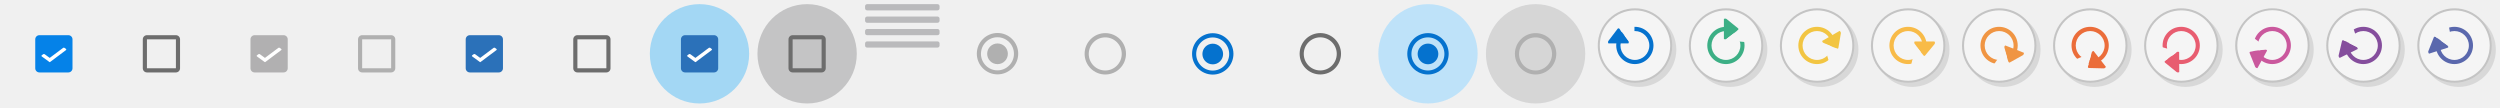
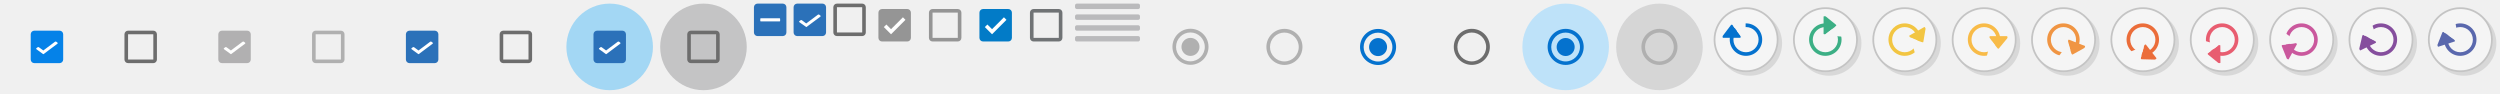
- <svg xmlns="http://www.w3.org/2000/svg" width="1208" height="52" viewBox="0 0 1208 52">
+ <svg xmlns="http://www.w3.org/2000/svg" width="1386" height="52" viewBox="0 0 1386 52">
  <svg viewBox="10 -14 52 52" width="52" height="52" id="cbsingle-hover-selected">
    <path fill="#0582E8" d="M43.03 3h-14c-1.1 0-2 .9-2 2v14c0 1.1.9 2 2 2h14c1.1 0 2-.9 2-2V5c0-1.1-.9-2-2-2z" />
    <path fill="#FFF" d="M41.88 10.21l-7.78 5.82-.07-.05-.07.05-3.78-2.76c-.2-.15-.2-.39-.01-.54l.69-.53c.19-.15.51-.15.71-.01l2.45 1.79 6.48-4.85c.2-.15.51-.14.71.01l.68.53c.19.16.18.4-.01.54z" />
  </svg>
  <svg viewBox="-2 -2 52 52" width="52" height="52" id="cbsingle-hover-unselected" x="52">
    <path fill="#6D6D6D" d="M31 15H17c-1.1 0-2 .9-2 2v14c0 1.1.9 2 2 2h14c1.1 0 2-.9 2-2V17a2 2 0 0 0-2-2zm0 16H17V17h14v14z" />
  </svg>
  <svg viewBox="-2 -2 52 52" width="52" height="52" id="checkbox-dis-selected" x="104">
    <path fill-rule="evenodd" clip-rule="evenodd" fill="#B1B0B1" d="M31.03 15h-14c-1.1 0-2 .9-2 2v14c0 1.1.9 2 2 2h14c1.1 0 2-.9 2-2V17c0-1.1-.9-2-2-2z" />
    <path fill-rule="evenodd" clip-rule="evenodd" fill="#FFF" d="M29.88 22.21l-7.78 5.82-.07-.05-.07.05-3.78-2.76c-.2-.15-.2-.39-.01-.54l.69-.53c.19-.15.51-.15.71-.01l2.45 1.79 6.48-4.85c.2-.15.51-.14.71.01l.68.53c.19.16.18.4-.01.54z" />
  </svg>
  <svg viewBox="-2 -2 52 52" width="52" height="52" id="checkbox-dis-unselected" x="156">
    <path fill="#B0B0B0" d="M31 15H17c-1.1 0-2 .9-2 2v14c0 1.1.9 2 2 2h14c1.1 0 2-.9 2-2V17a2 2 0 0 0-2-2zm0 16H17V17h14v14z" />
  </svg>
  <svg viewBox="-2 -2 52 52" width="52" height="52" id="checkbox-ena-selected" x="208">
    <path fill-rule="evenodd" clip-rule="evenodd" fill="#2B71B9" d="M31.03 15h-14c-1.1 0-2 .9-2 2v14c0 1.1.9 2 2 2h14c1.1 0 2-.9 2-2V17c0-1.1-.9-2-2-2z" />
    <path fill-rule="evenodd" clip-rule="evenodd" fill="#FFF" d="M29.88 22.21l-7.78 5.82-.07-.05-.07.05-3.78-2.76c-.2-.15-.2-.39-.01-.54l.69-.53c.19-.15.51-.15.71-.01l2.45 1.79 6.48-4.85c.2-.15.51-.14.71.01l.68.53c.19.16.18.4-.01.54z" />
  </svg>
  <svg viewBox="-2 -2 52 52" width="52" height="52" id="checkbox-ena-unselected" x="260">
    <path fill="#6D6D6D" d="M31 15H17c-1.1 0-2 .9-2 2v14c0 1.1.9 2 2 2h14c1.1 0 2-.9 2-2V17a2 2 0 0 0-2-2zm0 16H17V17h14v14z" />
  </svg>
  <svg viewBox="-2 -2 52 52" width="52" height="52" id="checkbox-pressed-selected" x="312">
    <circle fill-rule="evenodd" clip-rule="evenodd" fill="#A3D7F4" cx="24" cy="24" r="24" />
    <path fill-rule="evenodd" clip-rule="evenodd" fill="#2B71B9" d="M31.03 15h-14c-1.1 0-2 .9-2 2v14c0 1.1.9 2 2 2h14c1.1 0 2-.9 2-2V17c0-1.1-.9-2-2-2z" />
    <path fill-rule="evenodd" clip-rule="evenodd" fill="#FFF" d="M29.88 22.21l-7.78 5.82-.07-.05-.07.05-3.78-2.76c-.2-.15-.2-.39-.01-.54l.69-.53c.19-.15.51-.15.71-.01l2.45 1.79 6.48-4.85c.2-.15.51-.14.71.01l.68.53c.19.16.18.4-.01.54z" />
  </svg>
  <svg viewBox="-2 -2 52 52" width="52" height="52" id="checkbox-pressed-unselected" x="364">
    <circle fill="#C4C4C5" cx="24" cy="24" r="24" />
    <path fill="#6D6D6D" d="M31 15H17c-1.1 0-2 .9-2 2v14c0 1.1.9 2 2 2h14c1.1 0 2-.9 2-2V17a2 2 0 0 0-2-2zm0 16H17V17h14v14z" />
  </svg>
-   <svg viewBox="-2 -2 40 25" width="40" height="25" id="move-handle" x="416">
+   <svg id="checkbox-tristate-partial" data-name="Enabled Checked Checkbox" viewBox="-2 -2 22 22" width="22" height="22" x="416">
+     <defs>
+       <style>.aicls-1{fill:#2b71b9}.aicls-2{fill:#fff}</style>
+     </defs>
+     <path class="aicls-1" d="M19 3.16H5a2 2 0 0 0-2 2v14a2 2 0 0 0 2 2h14a2 2 0 0 0 2-2v-14a2 2 0 0 0-2-2z" transform="translate(-3.02 -3.16)" />
+     <rect class="aicls-2" x="3.5" y="8.13" width="11" height="1.75" rx=".3" ry=".3" />
+   </svg>
+   <svg id="checkbox-tristate-selected" data-name="Enabled Checked Checkbox" viewBox="-2 -2 22 22" width="22" height="22" x="438">
+     <defs>
+       <style>.ajcls-1{fill:#2b71b9}.ajcls-2{fill:#fff}</style>
+     </defs>
+     <path class="ajcls-1" d="M19 3H5a2 2 0 0 0-2 2v14a2 2 0 0 0 2 2h14a2 2 0 0 0 2-2V5a2 2 0 0 0-2-2z" transform="translate(-3.03 -3)" id="ajCheckmark-background" data-name="Checkmark background" />
+     <path id="ajcheckmark" class="ajcls-2" d="M17.88 10.21L10.1 16H10l-3.82-2.73a.32.32 0 0 1 0-.54l.69-.53a.63.63 0 0 1 .71 0L10 14l6.5-4.87a.62.62 0 0 1 .71 0l.68.53a.33.33 0 0 1-.01.55z" transform="translate(-3.03 -3)" />
+   </svg>
+   <svg id="checkbox-tristate-unselected" data-name="Enabled Unchecked Checkbox" viewBox="-2 -2 22 22" width="22" height="22" x="460">
+     <defs>
+       <style>.akcls-1{fill:#6d6d6d}</style>
+     </defs>
+     <path class="akcls-1" d="M19 3H5a2 2 0 0 0-2 2v14a2 2 0 0 0 2 2h14a2 2 0 0 0 2-2V5a2 2 0 0 0-2-2zm0 16H5V5h14z" transform="translate(-3 -3)" />
+   </svg>
+   <svg viewBox="-2 -2 28 28" width="28" height="28" id="menuitemcheckbox-dis-selected" x="482">
+     <g fill="none" fill-rule="evenodd">
+       <path fill="#000" fill-opacity=".38" d="M19 3H5c-1.1 0-2 .9-2 2v14c0 1.1.9 2 2 2h14c1.1 0 2-.9 2-2V5a2 2 0 0 0-2-2z" />
+       <path fill="#FFF" fill-rule="nonzero" d="M17.99 9l-1.41-1.42-6.59 6.59-2.58-2.57-1.42 1.41 4 3.99z" />
+     </g>
+   </svg>
+   <svg viewBox="-2 -2 28 28" width="28" height="28" id="menuitemcheckbox-dis-unselected" x="510">
+     <path fill-opacity=".38" fill-rule="evenodd" d="M5 19h14V5H5v14zM19 3H5c-1.1 0-2 .9-2 2v14c0 1.1.9 2 2 2h14c1.1 0 2-.9 2-2V5a2 2 0 0 0-2-2z" />
+   </svg>
+   <svg viewBox="-2 -2 28 28" width="28" height="28" id="menuitemcheckbox-ena-selected" x="538">
+     <g fill="none" fill-rule="evenodd">
+       <path fill="#027BC7" d="M19 3H5c-1.1 0-2 .9-2 2v14c0 1.1.9 2 2 2h14c1.1 0 2-.9 2-2V5a2 2 0 0 0-2-2z" />
+       <path fill="#FFF" fill-rule="nonzero" d="M17.99 9l-1.41-1.42-6.59 6.59-2.58-2.57-1.42 1.41 4 3.99z" />
+     </g>
+   </svg>
+   <svg viewBox="-2 -2 28 28" width="28" height="28" id="menuitemcheckbox-ena-unselected" x="566">
+     <path fill="#707375" fill-rule="evenodd" d="M5 19h14V5H5v14zM19 3H5c-1.1 0-2 .9-2 2v14c0 1.1.9 2 2 2h14c1.1 0 2-.9 2-2V5a2 2 0 0 0-2-2z" />
+   </svg>
+   <svg viewBox="-2 -2 40 25" width="40" height="25" id="move-handle" x="594">
    <path fill="#BABABC" d="M36 14.01c0 .55-.45 1-1 1H1c-.55 0-1-.45-1-1V13c0-.55.45-1 1-1h34c.55 0 1 .45 1 1v1.01zM36 20c0 .55-.45 1-1 1H1c-.55 0-1-.45-1-1v-1c0-.55.45-1 1-1h34c.55 0 1 .45 1 1v1zm0-11.99c0 .55-.45 1-1 1H1c-.55 0-1-.45-1-1V7c0-.55.45-1 1-1h34c.55 0 1 .45 1 1v1.01zm0-6c0 .55-.45 1-1 1H1c-.55 0-1-.45-1-1V1c0-.55.45-1 1-1h34c.55 0 1 .45 1 1v1.01z" />
  </svg>
-   <svg viewBox="-23.5 -7.5 52 52" width="52" height="52" id="radio-dis-selected" x="456">
+   <svg viewBox="-23.5 -7.5 52 52" width="52" height="52" id="radio-dis-selected" x="634">
    <path fill="#B0B0B0" d="M12.5 18.438c0 5.52-4.48 10-10 10s-10-4.48-10-10 4.48-10 10-10 10 4.48 10 10zm-10.03-7.94c-4.4 0-7.97 3.58-7.97 8s3.57 8 7.97 8 7.97-3.58 7.97-8-3.57-8-7.97-8z" />
    <circle fill="#B0B0B0" cx="2.5" cy="18.498" r="5" />
  </svg>
-   <svg viewBox="-23.5 -7.5 52 52" width="52" height="52" id="radio-dis-unselected" x="508">
+   <svg viewBox="-23.5 -7.5 52 52" width="52" height="52" id="radio-dis-unselected" x="686">
    <path fill="#B0B0B0" d="M12.584 18.5c0 5.52-4.48 10-10 10s-10-4.48-10-10 4.48-10 10-10 10 4.48 10 10zm-10.03-7.94c-4.4 0-7.97 3.58-7.97 8s3.57 8 7.97 8 7.97-3.58 7.97-8-3.57-8-7.97-8z" />
  </svg>
-   <svg viewBox="-23.5 -7.5 52 52" width="52" height="52" id="radio-ena-selected" x="560">
+   <svg viewBox="-23.5 -7.5 52 52" width="52" height="52" id="radio-ena-selected" x="738">
    <path fill="#0572CE" d="M12.5 18.542c0 5.52-4.48 10-10 10s-10-4.48-10-10 4.48-10 10-10 10 4.48 10 10zm-10.03-7.94c-4.4 0-7.97 3.58-7.97 8s3.57 8 7.97 8 7.97-3.58 7.97-8-3.57-8-7.97-8z" />
    <circle fill="#0572CE" cx="2.5" cy="18.602" r="5" />
  </svg>
-   <svg viewBox="-23.5 -7.5 52 52" width="52" height="52" id="radio-ena-unselected" x="612">
+   <svg viewBox="-23.5 -7.5 52 52" width="52" height="52" id="radio-ena-unselected" x="790">
    <path fill="#6D6D6D" d="M12.48 18.48c0 5.52-4.48 10-10 10s-10-4.48-10-10 4.48-10 10-10 10 4.48 10 10zM2.45 10.54c-4.4 0-7.97 3.58-7.97 8s3.57 8 7.97 8 7.97-3.58 7.97-8-3.57-8-7.97-8z" />
  </svg>
-   <svg viewBox="-9.5 6.5 52 52" width="52" height="52" id="radio-pressed-selected" x="664">
+   <svg viewBox="-9.5 6.5 52 52" width="52" height="52" id="radio-pressed-selected" x="842">
    <circle opacity=".6" fill="#9DD9FF" cx="16.5" cy="32.5" r="24" />
    <path fill="#0572CE" d="M26.5 32.5c0 5.52-4.48 10-10 10s-10-4.48-10-10 4.48-10 10-10 10 4.48 10 10zm-10.03-7.94c-4.4 0-7.97 3.58-7.97 8s3.57 8 7.97 8 7.97-3.58 7.97-8-3.57-8-7.97-8z" />
    <circle fill="#0572CE" cx="16.5" cy="32.561" r="5" />
  </svg>
-   <svg viewBox="-9.5 6.5 52 52" width="52" height="52" id="radio-pressed-unselected" x="716">
+   <svg viewBox="-9.5 6.5 52 52" width="52" height="52" id="radio-pressed-unselected" x="894">
    <circle opacity=".6" fill="#C4C4C5" cx="16.5" cy="32.5" r="24" />
    <path fill="#B0B0B0" d="M26.5 32.5c0 5.52-4.48 10-10 10s-10-4.48-10-10 4.48-10 10-10 10 4.48 10 10zm-10.03-7.94c-4.4 0-7.97 3.58-7.97 8s3.57 8 7.97 8 7.97-3.58 7.97-8-3.57-8-7.97-8z" />
  </svg>
-   <svg viewBox="-2 -2 44 44" width="44" height="44" id="spinner-00" x="768">
+   <svg viewBox="-2 -2 44 44" width="44" height="44" id="spinner-00" x="946">
    <g fill-rule="evenodd" clip-rule="evenodd">
      <path opacity=".1" d="M22 4c9.94 0 18 8.06 18 18s-8.06 18-18 18S4 31.94 4 22 12.06 4 22 4z" />
      <path fill="#F5F5F5" d="M20.03 2.01c9.94 0 18 8.06 18 18s-8.06 18-18 18-18-8.06-18-18 8.06-18 18-18z" />
      <path opacity=".2" d="M20.03 2.01c9.94 0 18 8.06 18 18s-8.06 18-18 18-18-8.06-18-18 8.06-18 18-18zm0 1c9.39 0 17 7.61 17 17s-7.61 17-17 17-17-7.61-17-17 7.61-17 17-17z" />
    </g>
    <path fill-rule="evenodd" clip-rule="evenodd" fill="#0572CE" d="M19.96 10.96a9 9 0 1 0 .001 18.001 9 9 0 0 0-.001-18.001zm.02 16c-3.86 0-6.98-3.12-6.98-6.98A6.98 6.98 0 0 1 19.98 13c3.85 0 6.98 3.13 6.98 6.98a6.98 6.98 0 0 1-6.98 6.98z" />
    <path fill-rule="evenodd" clip-rule="evenodd" fill="#0572CE" d="M16.85 17.77l-4.36-5.89c-.23-.26-.6-.26-.84 0l-4.47 5.89c-.23.26-.23.93 0 1.19h9.66c.24-.26.24-.93.01-1.19z" />
    <path fill-rule="evenodd" clip-rule="evenodd" fill="#F5F5F5" d="M19.59 8.8l-6.25 3.15a.61.61 0 0 0-.17.85l4.41 5.81c.19.29.79.44 1.08.26l1.11-5.69V8.97c-.2-.29.1-.35-.18-.17z" />
  </svg>
-   <svg viewBox="-2 -2 44 44" width="44" height="44" id="spinner-10" x="812">
+   <svg viewBox="-2 -2 44 44" width="44" height="44" id="spinner-10" x="990">
    <g fill-rule="evenodd" clip-rule="evenodd">
      <path opacity=".1" d="M22 4c9.94 0 18 8.06 18 18s-8.06 18-18 18S4 31.94 4 22 12.06 4 22 4z" />
      <path fill="#F5F5F5" d="M20.03 2.01c9.94 0 18 8.06 18 18s-8.06 18-18 18-18-8.06-18-18 8.06-18 18-18z" />
      <path opacity=".2" d="M20.03 2.01c9.94 0 18 8.06 18 18s-8.06 18-18 18-18-8.06-18-18 8.06-18 18-18zm0 1c9.39 0 17 7.61 17 17s-7.61 17-17 17-17-7.61-17-17 7.61-17 17-17z" />
    </g>
    <path fill-rule="evenodd" clip-rule="evenodd" fill="#3CAF85" d="M19.96 10.96a9 9 0 1 0 .001 18.001 9 9 0 0 0-.001-18.001zm.02 16c-3.86 0-6.98-3.12-6.98-6.98A6.98 6.98 0 0 1 19.98 13c3.85 0 6.98 3.13 6.98 6.98a6.98 6.98 0 0 1-6.98 6.98z" />
    <path fill-rule="evenodd" clip-rule="evenodd" fill="#3CAF85" d="M20.13 16.83l5.72-4.28c.25-.23.26-.6.01-.84l-5.6-4.54c-.25-.23-1.01-.24-1.27-.02v9.66c.25.24.88.25 1.14.02z" />
    <path fill-rule="evenodd" clip-rule="evenodd" fill="#F5F5F5" d="M30.18 17.27l-2.91-5.09a.564.564 0 0 0-.81-.2l-5.67 4.45c-.28.19-.43.81-.27 1.11l9.39.83c.29-.18.44-.81.27-1.1z" />
  </svg>
-   <svg viewBox="-2 -2 44 44" width="44" height="44" id="spinner-20" x="856">
+   <svg viewBox="-2 -2 44 44" width="44" height="44" id="spinner-20" x="1034">
    <g fill-rule="evenodd" clip-rule="evenodd">
      <path opacity=".1" d="M22 4c9.94 0 18 8.06 18 18s-8.06 18-18 18S4 31.94 4 22 12.06 4 22 4z" />
      <path fill="#F5F5F5" d="M20.03 2.01c9.94 0 18 8.06 18 18s-8.06 18-18 18-18-8.06-18-18 8.06-18 18-18z" />
      <path opacity=".2" d="M20.03 2.01c9.94 0 18 8.06 18 18s-8.06 18-18 18-18-8.06-18-18 8.06-18 18-18zm0 1c9.39 0 17 7.61 17 17s-7.61 17-17 17-17-7.61-17-17 7.61-17 17-17z" />
    </g>
    <path fill-rule="evenodd" clip-rule="evenodd" fill="#F2C542" d="M19.96 10.96a9 9 0 1 0 .001 18.001 9 9 0 0 0-.001-18.001zm.02 16c-3.86 0-6.98-3.12-6.98-6.98A6.98 6.98 0 0 1 19.98 13c3.85 0 6.98 3.13 6.98 6.98a6.98 6.98 0 0 1-6.98 6.98z" />
    <path fill-rule="evenodd" clip-rule="evenodd" fill="#F2C542" d="M23.04 18.69l6.54 2.87c.32.11.65-.07.73-.4l1.2-7.11c.08-.33-.29-1-.61-1.11l-8.38 4.8c-.08.33.2.84.52.95z" />
    <path fill-rule="evenodd" clip-rule="evenodd" fill="#F5F5F5" d="M26.99 28.52l3.44-4.91c.14-.25-.11-1.85-.38-1.98l-5.78-2.21c-.26-.12-.79.03-.93.28l2.72 9.09c.27.13.79-.03.93-.27z" />
  </svg>
-   <svg viewBox="-2 -2 44 44" width="44" height="44" id="spinner-30" x="900">
+   <svg viewBox="-2 -2 44 44" width="44" height="44" id="spinner-30" x="1078">
    <g fill-rule="evenodd" clip-rule="evenodd">
      <path opacity=".1" d="M22 4c9.94 0 18 8.06 18 18s-8.06 18-18 18S4 31.94 4 22 12.06 4 22 4z" />
      <path fill="#F5F5F5" d="M20.03 2.01c9.94 0 18 8.06 18 18s-8.06 18-18 18-18-8.06-18-18 8.06-18 18-18z" />
      <path opacity=".2" d="M20.03 2.01c9.94 0 18 8.06 18 18s-8.06 18-18 18-18-8.06-18-18 8.06-18 18-18zm0 1c9.39 0 17 7.61 17 17s-7.61 17-17 17-17-7.61-17-17 7.61-17 17-17z" />
    </g>
    <path fill-rule="evenodd" clip-rule="evenodd" fill="#F8BB48" d="M19.96 10.96a9 9 0 1 0 .001 18.001 9 9 0 0 0-.001-18.001zm.02 16c-3.86 0-6.98-3.12-6.98-6.98A6.98 6.98 0 0 1 19.98 13c3.85 0 6.98 3.13 6.98 6.98a6.98 6.98 0 0 1-6.98 6.98z" />
    <path fill-rule="evenodd" clip-rule="evenodd" fill="#F8BB48" d="M23.14 19.12l4.22 5.7c.22.25.6.26.83.02l4.57-5.52c.24-.24.39-1.1-.17-1.3l-9.43.03c-.23.24-.25.82-.02 1.07z" />
    <path fill-rule="evenodd" clip-rule="evenodd" fill="#F5F5F5" d="M22.22 30.33l5.48-2.47c.25-.14.85-1.65.68-1.89l-3.9-4.85c-.17-.24-.7-.37-.95-.23l-2.26 9.22c.17.23.7.36.95.22z" />
  </svg>
-   <svg viewBox="-2 -2 44 44" width="44" height="44" id="spinner-40" x="944">
+   <svg viewBox="-2 -2 44 44" width="44" height="44" id="spinner-40" x="1122">
    <g fill-rule="evenodd" clip-rule="evenodd">
      <path opacity=".1" d="M22 4c9.94 0 18 8.06 18 18s-8.06 18-18 18S4 31.94 4 22 12.06 4 22 4z" />
      <path fill="#F5F5F5" d="M20.03 2.01c9.94 0 18 8.06 18 18s-8.06 18-18 18-18-8.06-18-18 8.06-18 18-18z" />
      <path opacity=".2" d="M20.03 2.01c9.94 0 18 8.06 18 18s-8.06 18-18 18-18-8.06-18-18 8.06-18 18-18zm0 1c9.39 0 17 7.61 17 17s-7.61 17-17 17-17-7.61-17-17 7.61-17 17-17z" />
    </g>
    <path fill-rule="evenodd" clip-rule="evenodd" fill="#F09543" d="M19.96 10.96a9 9 0 1 0 .001 18.001 9 9 0 0 0-.001-18.001zm.02 16c-3.86 0-6.98-3.12-6.98-6.98A6.98 6.98 0 0 1 19.98 13c3.85 0 6.98 3.13 6.98 6.98a6.98 6.98 0 0 1-6.98 6.98z" />
    <path fill-rule="evenodd" clip-rule="evenodd" fill="#F09543" d="M22.53 20.96l1.85 6.9c.12.32.46.46.77.32l6.3-3.51c.31-.14.6-.85.49-1.17l-8.99-3.54c-.31.15-.54.68-.42 1z" />
    <path fill-rule="evenodd" clip-rule="evenodd" fill="#F5F5F5" d="M17.48 30.81l6-.32c.28-.04 1.39-1.24 1.32-1.52l-1.88-5.93c-.07-.29-.52-.6-.8-.56l-5.44 7.77c.07.29.52.61.8.56z" />
  </svg>
-   <svg viewBox="-2 -2 44 44" width="44" height="44" id="spinner-50" x="988">
+   <svg viewBox="-2 -2 44 44" width="44" height="44" id="spinner-50" x="1166">
    <g fill-rule="evenodd" clip-rule="evenodd">
      <path opacity=".1" d="M22 4c9.94 0 18 8.06 18 18s-8.06 18-18 18S4 31.94 4 22 12.06 4 22 4z" />
      <path fill="#F5F5F5" d="M20.03 2.01c9.94 0 18 8.06 18 18s-8.06 18-18 18-18-8.06-18-18 8.06-18 18-18z" />
      <path opacity=".2" d="M20.03 2.01c9.94 0 18 8.06 18 18s-8.06 18-18 18-18-8.06-18-18 8.06-18 18-18zm0 1c9.39 0 17 7.61 17 17s-7.61 17-17 17-17-7.61-17-17 7.61-17 17-17z" />
    </g>
    <path fill-rule="evenodd" clip-rule="evenodd" fill="#EB6D3A" d="M19.96 10.96a9 9 0 1 0 .001 18.001 9 9 0 0 0-.001-18.001zm.02 16c-3.86 0-6.98-3.12-6.98-6.98A6.98 6.98 0 0 1 19.98 13c3.85 0 6.98 3.13 6.98 6.98a6.98 6.98 0 0 1-6.98 6.98z" />
    <path fill-rule="evenodd" clip-rule="evenodd" fill="#EB6D3A" d="M20.76 23.3l-1.92 6.88c-.06.33.16.63.5.67l7.21.19c.34.04.95-.42 1.01-.76l-5.93-7.62c-.35-.04-.81.3-.87.64z" />
    <path fill-rule="evenodd" clip-rule="evenodd" fill="#F5F5F5" d="M11.55 28.32l5.23 2.96c.26.12 1.83-.3 1.93-.57l1.61-6.01c.1-.28-.11-.78-.37-.9l-8.77 3.63c-.1.26.11.77.37.89z" />
  </svg>
-   <svg viewBox="-2 -2 44 44" width="44" height="44" id="spinner-60" x="1032">
+   <svg viewBox="-2 -2 44 44" width="44" height="44" id="spinner-60" x="1210">
    <g fill-rule="evenodd" clip-rule="evenodd">
      <path opacity=".1" d="M22 4c9.94 0 18 8.06 18 18s-8.06 18-18 18S4 31.94 4 22 12.06 4 22 4z" />
      <path fill="#F5F5F5" d="M20.03 2.01c9.94 0 18 8.06 18 18s-8.06 18-18 18-18-8.06-18-18 8.06-18 18-18z" />
      <path opacity=".2" d="M20.03 2.01c9.94 0 18 8.06 18 18s-8.06 18-18 18-18-8.06-18-18 8.06-18 18-18zm0 1c9.39 0 17 7.61 17 17s-7.61 17-17 17-17-7.61-17-17 7.61-17 17-17z" />
    </g>
    <path fill-rule="evenodd" clip-rule="evenodd" fill="#E85D70" d="M19.96 10.96a9 9 0 1 0 .001 18.001 9 9 0 0 0-.001-18.001zm.02 16c-3.86 0-6.98-3.12-6.98-6.98A6.98 6.98 0 0 1 19.98 13c3.85 0 6.98 3.13 6.98 6.98a6.98 6.98 0 0 1-6.98 6.98z" />
    <path fill-rule="evenodd" clip-rule="evenodd" fill="#E85D70" d="M17.87 23.15l-5.72 4.28c-.25.23-.26.6-.01.83l5.6 4.55c.25.23 1.01.24 1.27.02l-.05-9.66c-.26-.23-.84-.24-1.09-.02z" />
    <path fill-rule="evenodd" clip-rule="evenodd" fill="#F5F5F5" d="M8.06 20.99l2.19 5.6c.13.25 1.61.93 1.86.77l5.04-3.65c.25-.15.41-.68.28-.94l-9.09-2.72c-.25.16-.4.68-.28.94z" />
  </svg>
-   <svg viewBox="-2 -2 44 44" width="44" height="44" id="spinner-70" x="1076">
+   <svg viewBox="-2 -2 44 44" width="44" height="44" id="spinner-70" x="1254">
    <path opacity=".1" d="M22 4c9.94 0 18 8.06 18 18s-8.06 18-18 18S4 31.94 4 22 12.06 4 22 4z" />
    <path fill="#F5F5F5" d="M20.03 2.01c9.94 0 18 8.06 18 18s-8.06 18-18 18-18-8.06-18-18 8.06-18 18-18z" />
    <path opacity=".2" d="M20.03 2.01c9.94 0 18 8.06 18 18s-8.06 18-18 18-18-8.06-18-18 8.06-18 18-18zm0 1c9.39 0 17 7.61 17 17s-7.61 17-17 17-17-7.61-17-17 7.61-17 17-17z" />
    <path fill="#F5F5F5" d="M20.07 2.93c9.39 0 17 7.61 17 17s-7.61 17-17 17-17-7.61-17-17 7.61-17 17-17z" />
    <path fill="#CA589D" d="M19.96 10.96a9 9 0 1 0 .001 18.001 9 9 0 0 0-.001-18.001zm.02 16c-3.86 0-6.98-3.12-6.98-6.98S16.13 13 19.98 13s6.98 3.13 6.98 6.98-3.12 6.98-6.98 6.98z" />
    <path fill="#CA589D" d="M16.51 21.92l-7.08.96c-.33.08-.52.4-.42.72l2.69 6.69c.1.32.77.71 1.1.63l4.65-8.47c-.11-.31-.61-.6-.94-.53z" />
    <path fill="#F5F5F5" d="M8.13 15.42l-.7 5.97c-.01.29.98 1.58 1.27 1.56l8.09-1.11c.29-.02.68-.41.69-.69l-8.66-6.42c-.3.01-.69.4-.69.69z" />
  </svg>
-   <svg viewBox="-2 -2 44 44" width="44" height="44" id="spinner-80" x="1120">
+   <svg viewBox="-2 -2 44 44" width="44" height="44" id="spinner-80" x="1298">
    <path opacity=".1" d="M22 4c9.94 0 18 8.06 18 18s-8.06 18-18 18S4 31.94 4 22 12.06 4 22 4z" />
    <path fill="#F5F5F5" d="M20.03 2.01c9.94 0 18 8.06 18 18s-8.06 18-18 18-18-8.06-18-18 8.06-18 18-18z" />
    <path opacity=".2" d="M20.03 2.01c9.94 0 18 8.06 18 18s-8.06 18-18 18-18-8.06-18-18 8.06-18 18-18zm0 1c9.39 0 17 7.61 17 17s-7.61 17-17 17-17-7.61-17-17 7.61-17 17-17z" />
    <path fill="#F5F5F5" d="M20.03 3.01c9.39 0 17 7.61 17 17s-7.61 17-17 17-17-7.61-17-17 7.61-17 17-17z" />
    <path fill="#854E9D" d="M19.96 10.96a9 9 0 1 0 .001 18.001 9 9 0 0 0-.001-18.001zm.02 16c-3.86 0-6.98-3.12-6.98-6.98S16.13 13 19.98 13s6.98 3.13 6.98 6.98-3.12 6.98-6.98 6.98z" />
    <path fill="#854E9D" d="M16.77 20.72l-6.35-3.27a.563.563 0 0 0-.76.35l-1.64 7.02c-.1.32.22 1.02.54 1.15l8.66-4.27c.11-.33-.14-.85-.45-.98z" />
    <path fill="#F5F5F5" d="M13.78 10.68L9.8 15.2c-.17.23-.09 1.85.16 2.01l7.28 3.69c.25.15.79.05.96-.18L14.74 10.5c-.26-.15-.79-.05-.96.18z" />
  </svg>
-   <svg viewBox="-2 -2 44 44" width="44" height="44" id="spinner-90" x="1164">
+   <svg viewBox="-2 -2 44 44" width="44" height="44" id="spinner-90" x="1342">
    <g fill-rule="evenodd" clip-rule="evenodd">
      <path opacity=".1" d="M22 4c9.94 0 18 8.06 18 18s-8.06 18-18 18S4 31.94 4 22 12.06 4 22 4z" />
      <path fill="#F5F5F5" d="M20.03 2.01c9.94 0 18 8.06 18 18s-8.06 18-18 18-18-8.06-18-18 8.06-18 18-18z" />
      <path opacity=".2" d="M20.03 2.01c9.94 0 18 8.06 18 18s-8.06 18-18 18-18-8.06-18-18 8.06-18 18-18zm0 1c9.39 0 17 7.61 17 17s-7.61 17-17 17-17-7.61-17-17 7.61-17 17-17z" />
    </g>
    <path fill-rule="evenodd" clip-rule="evenodd" fill="#5A68AD" d="M19.96 10.96a9 9 0 1 0 .001 18.001 9 9 0 0 0-.001-18.001zm.02 16c-3.86 0-6.98-3.12-6.98-6.98A6.98 6.98 0 0 1 19.98 13c3.85 0 6.98 3.13 6.98 6.98a6.98 6.98 0 0 1-6.98 6.98z" />
    <path fill-rule="evenodd" clip-rule="evenodd" fill="#5A68AD" d="M16.62 19.95l-5.8-4.17a.566.566 0 0 0-.8.24l-2.65 6.7c-.15.31.07 1.04.37 1.21l9.2-2.96c.14-.29-.02-.85-.32-1.02z" />
    <path fill-rule="evenodd" clip-rule="evenodd" fill="#F5F5F5" d="M15.1 9.56l-4.59 3.88c-.2.2-.36 1.82-.13 2.01l6.66 4.72c.23.19 1.77.17 1.97-.04l-1.94-10.6c-.22-.19-1.77-.17-1.97.03z" />
  </svg>
</svg>
